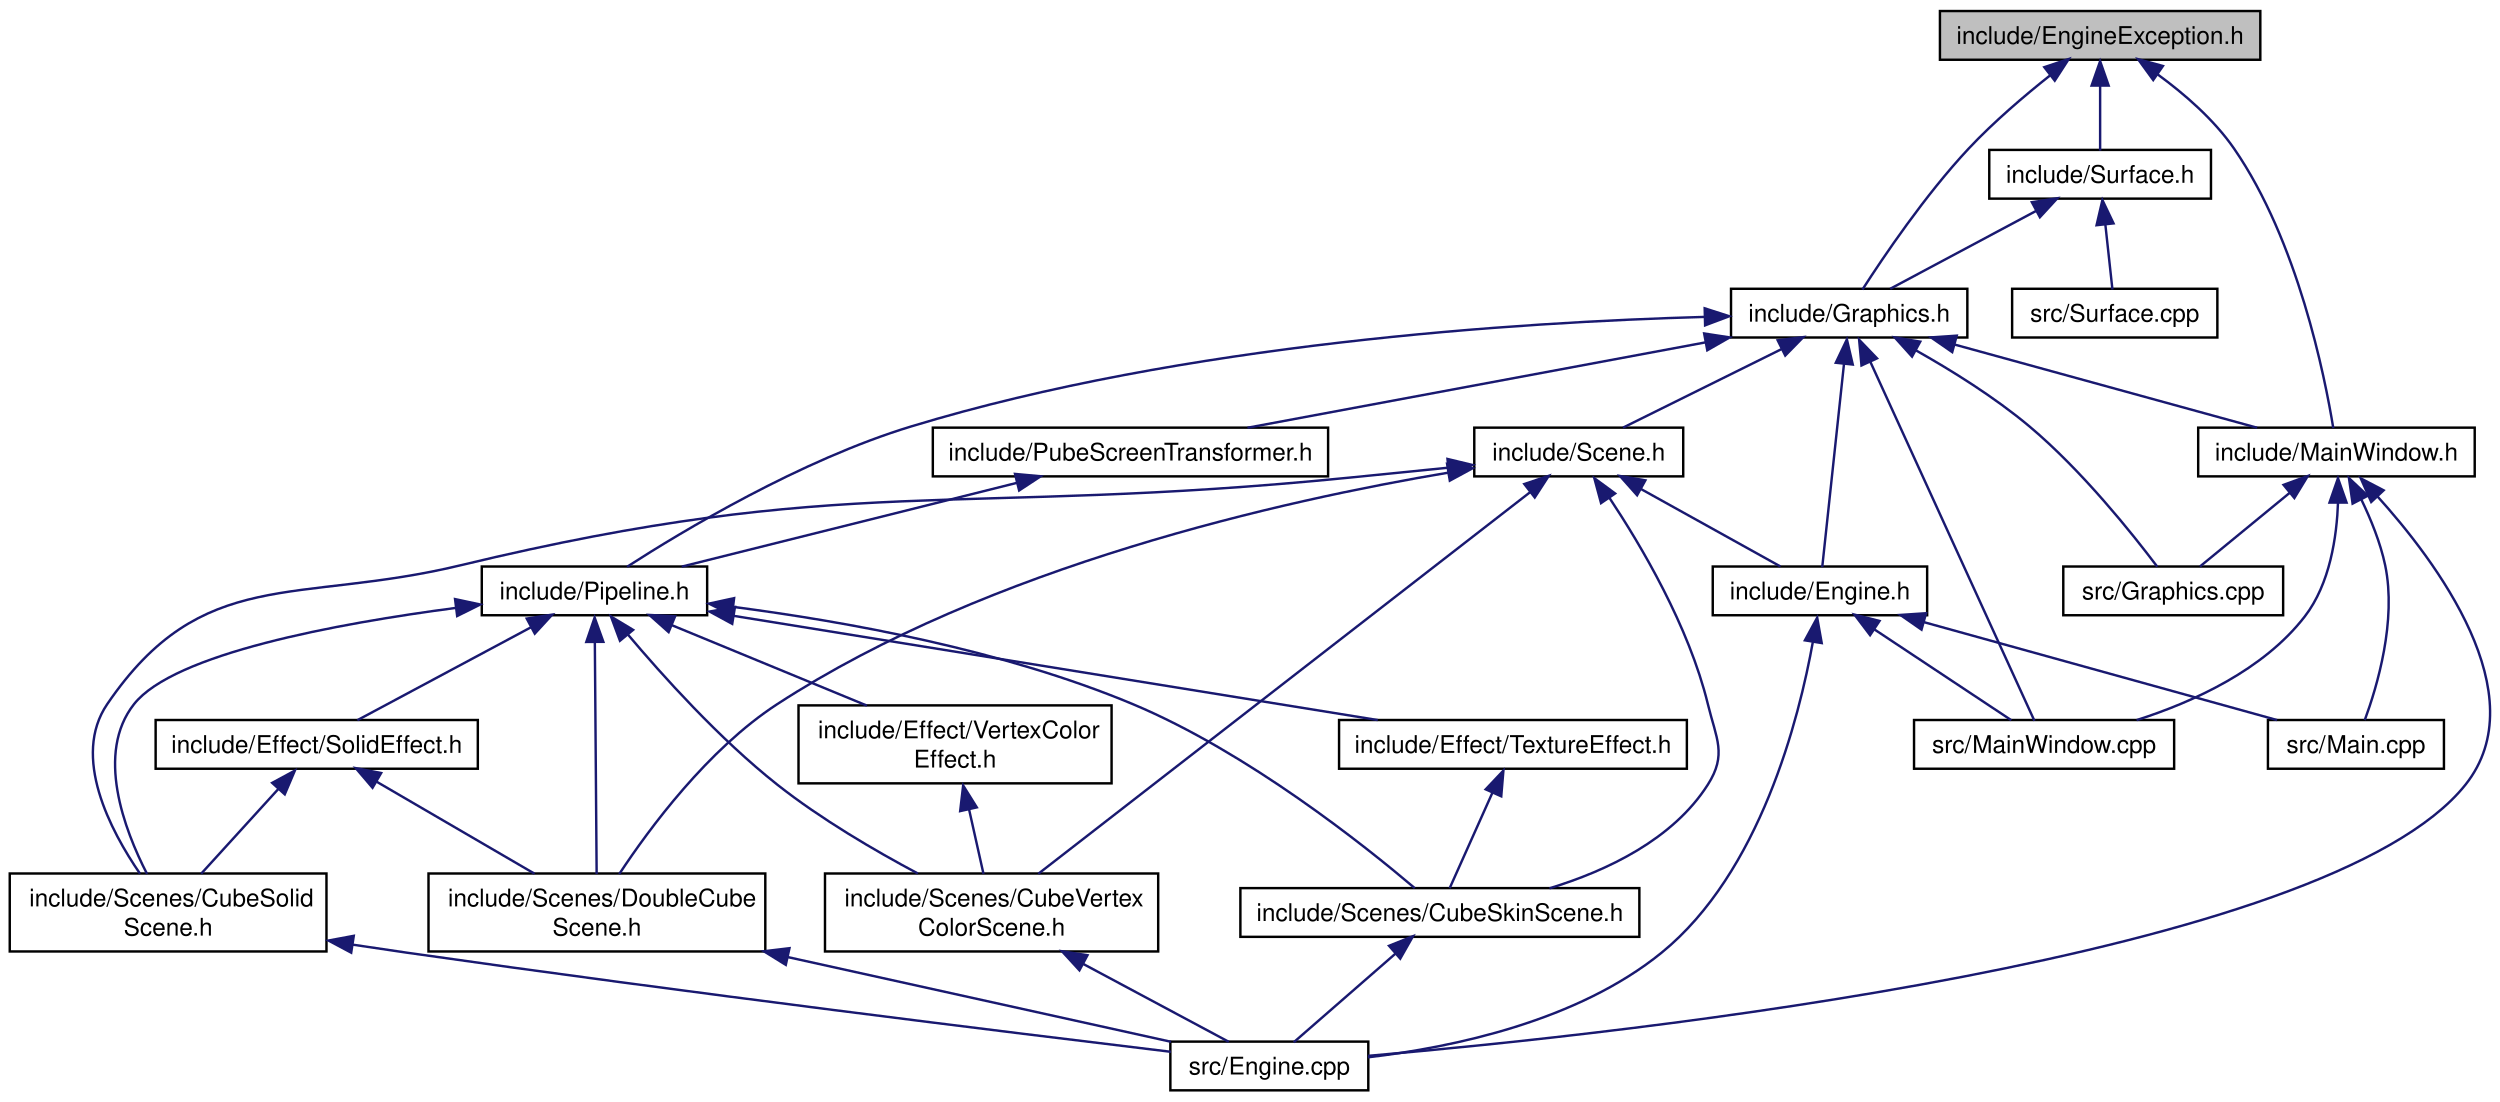
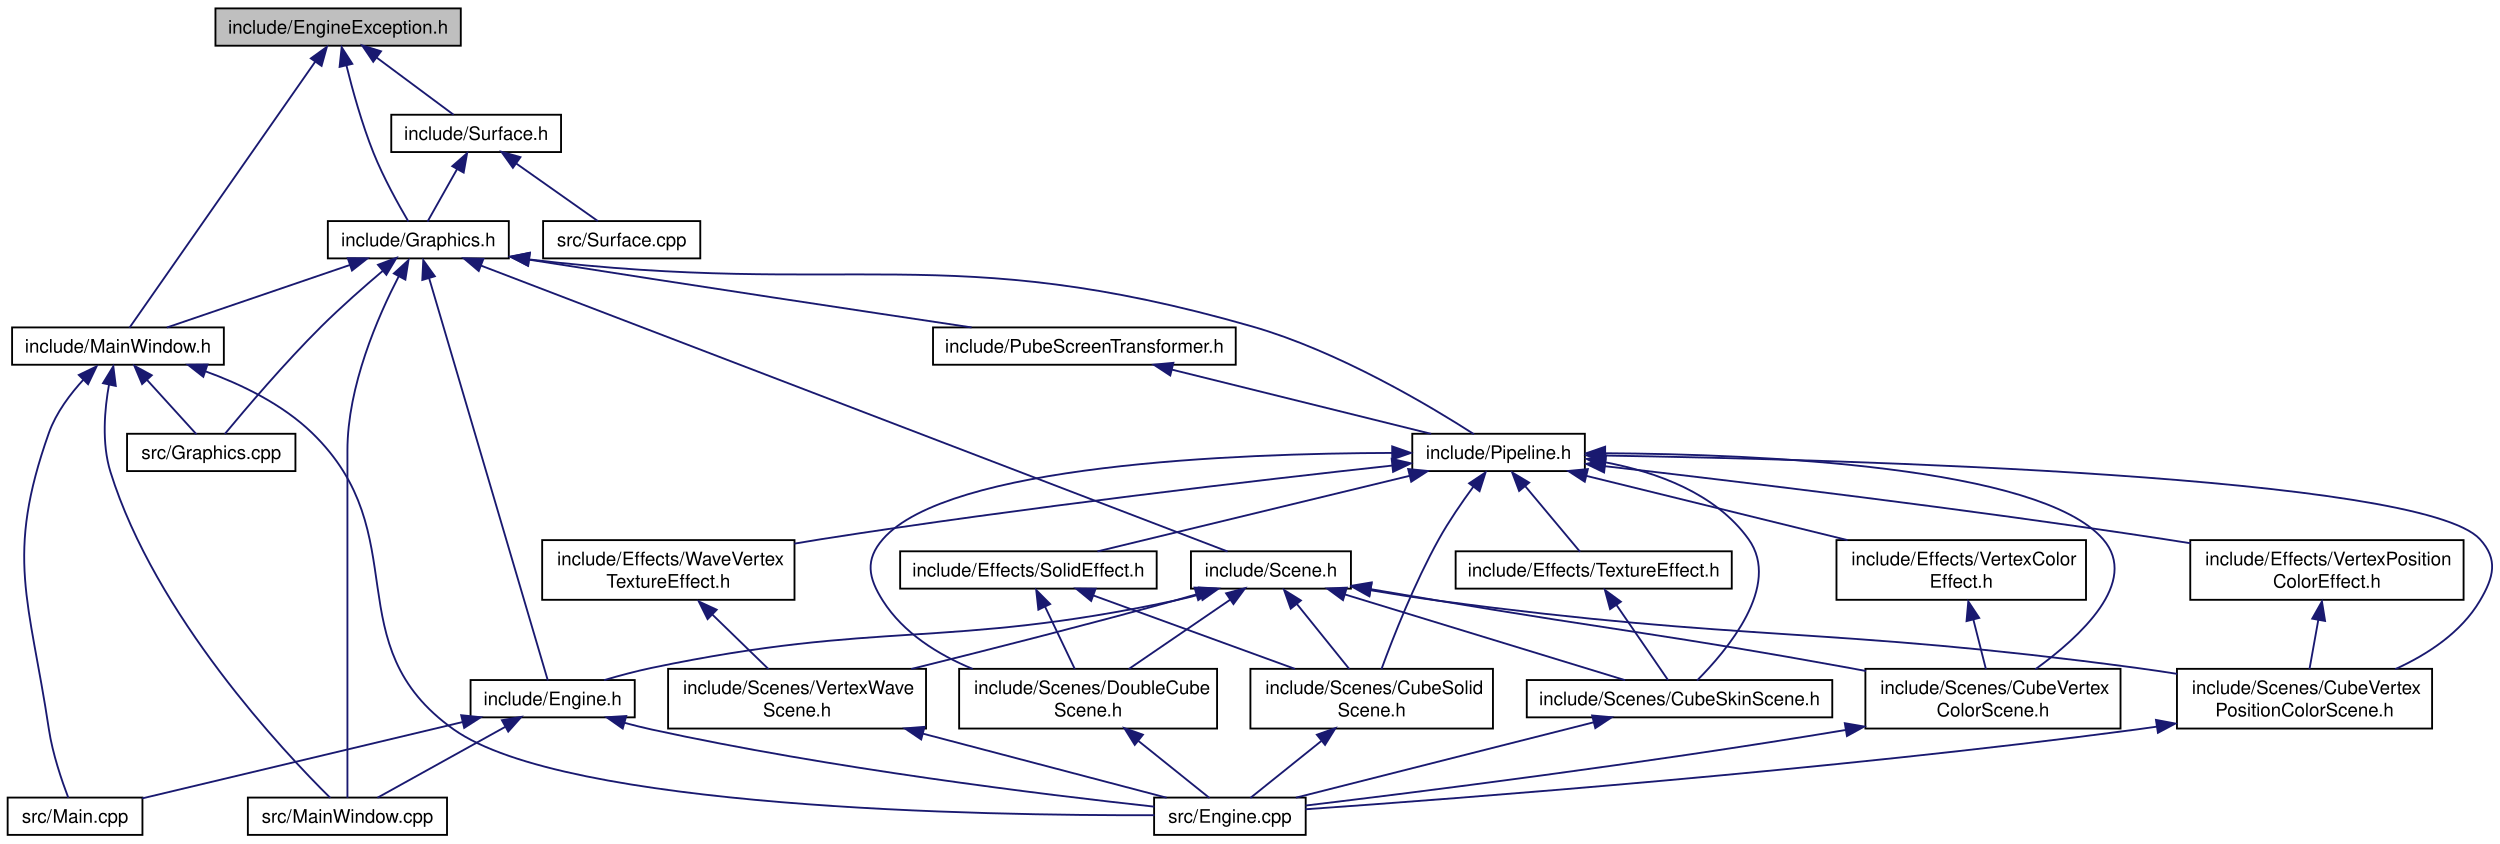
- <svg xmlns="http://www.w3.org/2000/svg" xmlns:xlink="http://www.w3.org/1999/xlink" width="1026pt" height="452pt" viewBox="0.00 0.00 1026.13 452.00">
+ <svg xmlns="http://www.w3.org/2000/svg" xmlns:xlink="http://www.w3.org/1999/xlink" width="1340pt" height="452pt" viewBox="0.00 0.00 1339.80 452.00">
  <g id="graph0" class="graph" transform="scale(1 1) rotate(0) translate(4 448)">
    <g id="node1" class="node">
      <g id="a_node1">
        <a xlink:title=" ">
-           <polygon fill="#bfbfbf" stroke="black" points="792.25,-423.5 792.25,-443.5 923.75,-443.5 923.75,-423.5 792.25,-423.5" />
-           <text text-anchor="middle" x="858" y="-430" font-family="Helvetica,sans-Serif" font-size="10.00">include/EngineException.h</text>
+           <polygon fill="#bfbfbf" stroke="black" points="111.38,-423.5 111.38,-443.5 242.88,-443.5 242.88,-423.5 111.38,-423.5" />
+           <text text-anchor="middle" x="177.12" y="-430" font-family="Helvetica,sans-Serif" font-size="10.00">include/EngineException.h</text>
        </a>
      </g>
    </g>
    <g id="node2" class="node">
      <g id="a_node2">
        <a xlink:href="_graphics_8h.html" target="_top" xlink:title=" ">
-           <polygon fill="none" stroke="black" points="706.5,-309.5 706.5,-329.5 803.5,-329.5 803.5,-309.5 706.5,-309.5" />
-           <text text-anchor="middle" x="755" y="-316" font-family="Helvetica,sans-Serif" font-size="10.00">include/Graphics.h</text>
+           <polygon fill="none" stroke="black" points="171.62,-309.5 171.62,-329.5 268.62,-329.5 268.62,-309.5 171.62,-309.5" />
+           <text text-anchor="middle" x="220.12" y="-316" font-family="Helvetica,sans-Serif" font-size="10.00">include/Graphics.h</text>
        </a>
      </g>
    </g>
    <g id="edge1" class="edge">
-       <path fill="none" stroke="midnightblue" d="M837.56,-417.16C827.01,-408.8 814.24,-397.93 804,-387 786.16,-367.95 768.92,-342.38 760.44,-329.18" />
-       <polygon fill="midnightblue" stroke="midnightblue" points="835.09,-420.46 845.14,-423.82 839.38,-414.92 835.09,-420.46" />
+       <path fill="none" stroke="midnightblue" d="M181.49,-413.29C184.82,-399.82 189.9,-381.51 196.12,-366 201.45,-352.74 209.49,-338.28 214.78,-329.3" />
+       <polygon fill="midnightblue" stroke="midnightblue" points="177.92,-412.16 179.03,-422.7 184.74,-413.78 177.92,-412.16" />
    </g>
    <g id="node7" class="node">
      <g id="a_node7">
        <a xlink:href="_main_window_8h.html" target="_top" xlink:title=" ">
-           <polygon fill="none" stroke="black" points="898.25,-252.5 898.25,-272.5 1011.75,-272.5 1011.75,-252.5 898.25,-252.5" />
-           <text text-anchor="middle" x="955" y="-259" font-family="Helvetica,sans-Serif" font-size="10.00">include/MainWindow.h</text>
-         </a>
-       </g>
-     </g>
-     <g id="edge37" class="edge">
-       <path fill="none" stroke="midnightblue" d="M881.6,-417.5C892.46,-409.57 904.73,-398.99 913,-387 939.1,-349.15 950.22,-293.67 953.7,-272.32" />
-       <polygon fill="midnightblue" stroke="midnightblue" points="879.79,-415.18 873.56,-423.75 883.78,-420.94 879.79,-415.18" />
-     </g>
-     <g id="node19" class="node">
-       <g id="a_node19">
+           <polygon fill="none" stroke="black" points="2.38,-252.5 2.38,-272.5 115.88,-272.5 115.88,-252.5 2.38,-252.5" />
+           <text text-anchor="middle" x="59.12" y="-259" font-family="Helvetica,sans-Serif" font-size="10.00">include/MainWindow.h</text>
+         </a>
+       </g>
+     </g>
+     <g id="edge46" class="edge">
+       <path fill="none" stroke="midnightblue" d="M164.96,-415.08C140.03,-379.37 83.9,-298.99 65.27,-272.3" />
+       <polygon fill="midnightblue" stroke="midnightblue" points="162.52,-416.69 171.11,-422.89 168.26,-412.68 162.52,-416.69" />
+     </g>
+     <g id="node23" class="node">
+       <g id="a_node23">
        <a xlink:href="_surface_8h.html" target="_top" xlink:title=" ">
-           <polygon fill="none" stroke="black" points="812.5,-366.5 812.5,-386.5 903.5,-386.5 903.5,-366.5 812.5,-366.5" />
-           <text text-anchor="middle" x="858" y="-373" font-family="Helvetica,sans-Serif" font-size="10.00">include/Surface.h</text>
-         </a>
-       </g>
-     </g>
-     <g id="edge38" class="edge">
-       <path fill="none" stroke="midnightblue" d="M858,-413C858,-403.85 858,-393.39 858,-386.21" />
-       <polygon fill="midnightblue" stroke="midnightblue" points="854.5,-412.91 858,-422.91 861.5,-412.91 854.5,-412.91" />
+           <polygon fill="none" stroke="black" points="205.62,-366.5 205.62,-386.5 296.62,-386.5 296.62,-366.5 205.62,-366.5" />
+           <text text-anchor="middle" x="251.12" y="-373" font-family="Helvetica,sans-Serif" font-size="10.00">include/Surface.h</text>
+         </a>
+       </g>
+     </g>
+     <g id="edge47" class="edge">
+       <path fill="none" stroke="midnightblue" d="M197.54,-417.32C210.86,-407.43 227.79,-394.84 239.02,-386.5" />
+       <polygon fill="midnightblue" stroke="midnightblue" points="195.95,-414.89 190.01,-423.66 200.13,-420.51 195.95,-414.89" />
    </g>
    <g id="node3" class="node">
      <g id="a_node3">
        <a xlink:href="_engine_8h.html" target="_top" xlink:title=" ">
-           <polygon fill="none" stroke="black" points="699,-195.5 699,-215.5 787,-215.5 787,-195.5 699,-195.5" />
-           <text text-anchor="middle" x="743" y="-202" font-family="Helvetica,sans-Serif" font-size="10.00">include/Engine.h</text>
+           <polygon fill="none" stroke="black" points="248.12,-63.5 248.12,-83.5 336.12,-83.5 336.12,-63.5 248.12,-63.5" />
+           <text text-anchor="middle" x="292.12" y="-70" font-family="Helvetica,sans-Serif" font-size="10.00">include/Engine.h</text>
        </a>
      </g>
    </g>
    <g id="edge2" class="edge">
-       <path fill="none" stroke="midnightblue" d="M752.89,-298.84C750.26,-274.22 745.85,-233.12 743.94,-215.25" />
-       <polygon fill="midnightblue" stroke="midnightblue" points="749.51,-299.14 754.06,-308.71 756.47,-298.4 749.51,-299.14" />
+       <path fill="none" stroke="midnightblue" d="M225.81,-299.24C240.47,-249.55 279.15,-118.48 289.53,-83.3" />
+       <polygon fill="midnightblue" stroke="midnightblue" points="222.25,-297.94 222.77,-308.53 228.96,-299.93 222.25,-297.94" />
    </g>
    <g id="node6" class="node">
      <g id="a_node6">
        <a xlink:href="_main_window_8cpp.html" target="_top" xlink:title=" ">
-           <polygon fill="none" stroke="black" points="781.62,-132.5 781.62,-152.5 888.38,-152.5 888.38,-132.5 781.62,-132.5" />
-           <text text-anchor="middle" x="835" y="-139" font-family="Helvetica,sans-Serif" font-size="10.00">src/MainWindow.cpp</text>
-         </a>
-       </g>
-     </g>
-     <g id="edge36" class="edge">
-       <path fill="none" stroke="midnightblue" d="M763.49,-299.94C780.6,-262.51 818.65,-179.27 831.03,-152.19" />
-       <polygon fill="midnightblue" stroke="midnightblue" points="760.05,-298.03 759.08,-308.58 766.42,-300.94 760.05,-298.03" />
+           <polygon fill="none" stroke="black" points="128.75,-0.5 128.75,-20.5 235.5,-20.5 235.5,-0.5 128.75,-0.5" />
+           <text text-anchor="middle" x="182.12" y="-7" font-family="Helvetica,sans-Serif" font-size="10.00">src/MainWindow.cpp</text>
+         </a>
+       </g>
+     </g>
+     <g id="edge45" class="edge">
+       <path fill="none" stroke="midnightblue" d="M209.68,-300C198.43,-278.3 182.12,-240.93 182.12,-206.5 182.12,-206.5 182.12,-206.5 182.12,-141.5 182.12,-95.91 182.12,-41.33 182.12,-20.33" />
+       <polygon fill="midnightblue" stroke="midnightblue" points="207.01,-301.42 214.84,-308.56 213.17,-298.1 207.01,-301.42" />
    </g>
    <g id="edge6" class="edge">
-       <path fill="none" stroke="midnightblue" d="M798.13,-306.64C835.45,-296.38 888.59,-281.76 922.44,-272.46" />
-       <polygon fill="midnightblue" stroke="midnightblue" points="797.29,-303.51 788.58,-309.54 799.15,-310.26 797.29,-303.51" />
+       <path fill="none" stroke="midnightblue" d="M183.84,-306.11C153.9,-295.88 112.12,-281.6 85.34,-272.46" />
+       <polygon fill="midnightblue" stroke="midnightblue" points="182.3,-309.62 192.9,-309.54 184.57,-303 182.3,-309.62" />
    </g>
    <g id="node8" class="node">
      <g id="a_node8">
        <a xlink:href="_graphics_8cpp.html" target="_top" xlink:title=" ">
-           <polygon fill="none" stroke="black" points="842.88,-195.5 842.88,-215.5 933.12,-215.5 933.12,-195.5 842.88,-195.5" />
-           <text text-anchor="middle" x="888" y="-202" font-family="Helvetica,sans-Serif" font-size="10.00">src/Graphics.cpp</text>
-         </a>
-       </g>
-     </g>
-     <g id="edge35" class="edge">
-       <path fill="none" stroke="midnightblue" d="M782.2,-304.33C796.78,-296.13 814.64,-285.05 829,-273 850.52,-254.94 871.26,-228.95 881.45,-215.43" />
-       <polygon fill="midnightblue" stroke="midnightblue" points="780.8,-301.66 773.71,-309.53 784.17,-307.8 780.8,-301.66" />
+           <polygon fill="none" stroke="black" points="64,-195.5 64,-215.5 154.25,-215.5 154.25,-195.5 64,-195.5" />
+           <text text-anchor="middle" x="109.12" y="-202" font-family="Helvetica,sans-Serif" font-size="10.00">src/Graphics.cpp</text>
+         </a>
+       </g>
+     </g>
+     <g id="edge44" class="edge">
+       <path fill="none" stroke="midnightblue" d="M201.26,-302.99C191.16,-294.44 178.66,-283.46 168.12,-273 148.41,-253.42 127.25,-228.5 116.43,-215.43" />
+       <polygon fill="midnightblue" stroke="midnightblue" points="198.5,-306.08 208.42,-309.81 202.99,-300.71 198.5,-306.08" />
    </g>
    <g id="node9" class="node">
      <g id="a_node9">
        <a xlink:href="_pipeline_8h.html" target="_top" xlink:title=" ">
-           <polygon fill="none" stroke="black" points="193.75,-195.5 193.75,-215.5 286.25,-215.5 286.25,-195.5 193.75,-195.5" />
-           <text text-anchor="middle" x="240" y="-202" font-family="Helvetica,sans-Serif" font-size="10.00">include/Pipeline.h</text>
+           <polygon fill="none" stroke="black" points="752.88,-195.5 752.88,-215.5 845.38,-215.5 845.38,-195.5 752.88,-195.5" />
+           <text text-anchor="middle" x="799.12" y="-202" font-family="Helvetica,sans-Serif" font-size="10.00">include/Pipeline.h</text>
        </a>
      </g>
    </g>
    <g id="edge11" class="edge">
-       <path fill="none" stroke="midnightblue" d="M695.9,-317.96C619.18,-315.82 481.86,-307.02 370,-273 324.64,-259.21 276.18,-230.08 253.36,-215.38" />
-       <polygon fill="midnightblue" stroke="midnightblue" points="695.69,-321.48 705.77,-318.23 695.86,-314.49 695.69,-321.48" />
-     </g>
-     <g id="node17" class="node">
-       <g id="a_node17">
+       <path fill="none" stroke="midnightblue" d="M279.27,-308.98C452.39,-288.28 503.58,-319.94 667.12,-273 713.5,-259.69 762.95,-230.07 785.95,-215.27" />
+       <polygon fill="midnightblue" stroke="midnightblue" points="279,-305.61 269.51,-310.31 279.86,-312.56 279,-305.61" />
+     </g>
+     <g id="node21" class="node">
+       <g id="a_node21">
        <a xlink:href="_pube_screen_transformer_8h.html" target="_top" xlink:title=" ">
-           <polygon fill="none" stroke="black" points="378.88,-252.5 378.88,-272.5 541.12,-272.5 541.12,-252.5 378.88,-252.5" />
-           <text text-anchor="middle" x="460" y="-259" font-family="Helvetica,sans-Serif" font-size="10.00">include/PubeScreenTransformer.h</text>
-         </a>
-       </g>
-     </g>
-     <g id="edge27" class="edge">
-       <path fill="none" stroke="midnightblue" d="M696.28,-307.55C641.07,-297.26 559.45,-282.04 508.03,-272.46" />
-       <polygon fill="midnightblue" stroke="midnightblue" points="695.47,-311.15 705.95,-309.54 696.76,-304.27 695.47,-311.15" />
-     </g>
-     <g id="node18" class="node">
-       <g id="a_node18">
+           <polygon fill="none" stroke="black" points="496,-252.5 496,-272.5 658.25,-272.5 658.25,-252.5 496,-252.5" />
+           <text text-anchor="middle" x="577.12" y="-259" font-family="Helvetica,sans-Serif" font-size="10.00">include/PubeScreenTransformer.h</text>
+         </a>
+       </g>
+     </g>
+     <g id="edge34" class="edge">
+       <path fill="none" stroke="midnightblue" d="M279.35,-308.82C368.13,-294.83 458.62,-281.18 516.68,-272.49" />
+       <polygon fill="midnightblue" stroke="midnightblue" points="278.87,-305.51 269.54,-310.53 279.96,-312.43 278.87,-305.51" />
+     </g>
+     <g id="node22" class="node">
+       <g id="a_node22">
        <a xlink:href="_scene_8h.html" target="_top" xlink:title=" ">
-           <polygon fill="none" stroke="black" points="601.12,-252.5 601.12,-272.5 686.88,-272.5 686.88,-252.5 601.12,-252.5" />
-           <text text-anchor="middle" x="644" y="-259" font-family="Helvetica,sans-Serif" font-size="10.00">include/Scene.h</text>
-         </a>
-       </g>
-     </g>
-     <g id="edge29" class="edge">
-       <path fill="none" stroke="midnightblue" d="M727.5,-304.87C707.11,-294.77 679.89,-281.28 662.16,-272.5" />
-       <polygon fill="midnightblue" stroke="midnightblue" points="725.65,-308.36 736.17,-309.66 728.76,-302.09 725.65,-308.36" />
+           <polygon fill="none" stroke="black" points="634.25,-132.5 634.25,-152.5 720,-152.5 720,-132.5 634.25,-132.5" />
+           <text text-anchor="middle" x="677.12" y="-139" font-family="Helvetica,sans-Serif" font-size="10.00">include/Scene.h</text>
+         </a>
+       </g>
+     </g>
+     <g id="edge36" class="edge">
+       <path fill="none" stroke="midnightblue" d="M253.65,-305.66C341.85,-271.89 578.69,-181.19 653.88,-152.4" />
+       <polygon fill="midnightblue" stroke="midnightblue" points="252.5,-302.74 244.42,-309.58 255.01,-309.27 252.5,-302.74" />
    </g>
    <g id="node4" class="node">
      <g id="a_node4">
        <a xlink:href="_engine_8cpp.html" target="_top" xlink:title=" ">
-           <polygon fill="none" stroke="black" points="476.38,-0.5 476.38,-20.5 557.62,-20.5 557.62,-0.5 476.38,-0.5" />
-           <text text-anchor="middle" x="517" y="-7" font-family="Helvetica,sans-Serif" font-size="10.00">src/Engine.cpp</text>
+           <polygon fill="none" stroke="black" points="614.5,-0.5 614.5,-20.5 695.75,-20.5 695.75,-0.5 614.5,-0.5" />
+           <text text-anchor="middle" x="655.12" y="-7" font-family="Helvetica,sans-Serif" font-size="10.00">src/Engine.cpp</text>
        </a>
      </g>
    </g>
    <g id="edge3" class="edge">
-       <path fill="none" stroke="midnightblue" d="M740.16,-184.92C734.43,-152.96 718.43,-89.87 678,-57 643.52,-28.96 592.75,-18.19 557.47,-14.05" />
-       <polygon fill="midnightblue" stroke="midnightblue" points="736.82,-185.2 741.87,-194.52 743.73,-184.08 736.82,-185.2" />
+       <path fill="none" stroke="midnightblue" d="M330.5,-60.6C335.4,-59.28 340.36,-58.04 345.12,-57 440.78,-36.1 555.18,-22.1 614.67,-15.62" />
+       <polygon fill="midnightblue" stroke="midnightblue" points="329.67,-57.48 320.99,-63.56 331.57,-64.22 329.67,-57.48" />
    </g>
    <g id="node5" class="node">
      <g id="a_node5">
        <a xlink:href="_main_8cpp.html" target="_top" xlink:title=" ">
-           <polygon fill="none" stroke="black" points="926.88,-132.5 926.88,-152.5 999.12,-152.5 999.12,-132.5 926.88,-132.5" />
-           <text text-anchor="middle" x="963" y="-139" font-family="Helvetica,sans-Serif" font-size="10.00">src/Main.cpp</text>
+           <polygon fill="none" stroke="black" points="0,-0.5 0,-20.5 72.25,-20.5 72.25,-0.5 0,-0.5" />
+           <text text-anchor="middle" x="36.12" y="-7" font-family="Helvetica,sans-Serif" font-size="10.00">src/Main.cpp</text>
        </a>
      </g>
    </g>
    <g id="edge4" class="edge">
-       <path fill="none" stroke="midnightblue" d="M785.54,-192.7C827.96,-180.94 892.17,-163.14 930.61,-152.48" />
-       <polygon fill="midnightblue" stroke="midnightblue" points="784.69,-189.59 775.99,-195.63 786.56,-196.33 784.69,-189.59" />
+       <path fill="none" stroke="midnightblue" d="M244.09,-61.05C194.11,-49.15 117.02,-30.77 72.07,-20.06" />
+       <polygon fill="midnightblue" stroke="midnightblue" points="243.09,-64.65 253.63,-63.56 244.71,-57.84 243.09,-64.65" />
    </g>
    <g id="edge5" class="edge">
-       <path fill="none" stroke="midnightblue" d="M765.19,-189.79C782.77,-178.13 806.76,-162.23 821.54,-152.42" />
-       <polygon fill="midnightblue" stroke="midnightblue" points="763.58,-187.32 757.18,-195.76 767.45,-193.15 763.58,-187.32" />
+       <path fill="none" stroke="midnightblue" d="M266.75,-58.43C245.64,-46.72 216.22,-30.41 198.21,-20.42" />
+       <polygon fill="midnightblue" stroke="midnightblue" points="264.92,-61.97 275.36,-63.76 268.32,-55.85 264.92,-61.97" />
    </g>
    <g id="edge7" class="edge">
-       <path fill="none" stroke="midnightblue" d="M971.32,-244.85C996.05,-217.59 1037.19,-162.78 1008,-126 951.61,-54.95 664.72,-23.9 557.5,-14.65" />
-       <polygon fill="midnightblue" stroke="midnightblue" points="969.27,-241.99 964.98,-251.68 974.37,-246.78 969.27,-241.99" />
+       <path fill="none" stroke="midnightblue" d="M105.82,-249.05C125.41,-241.95 147.27,-231.33 163.12,-216 219.43,-161.55 175.24,-102.31 239.12,-57 298.83,-14.65 522.28,-10.78 614.71,-11.05" />
+       <polygon fill="midnightblue" stroke="midnightblue" points="104.87,-246.02 96.53,-252.55 107.12,-252.65 104.87,-246.02" />
    </g>
    <g id="edge9" class="edge">
-       <path fill="none" stroke="midnightblue" d="M965.19,-243.05C969.08,-235 973.05,-225.29 975,-216 979.77,-193.28 971.69,-166.22 966.63,-152.48" />
-       <polygon fill="midnightblue" stroke="midnightblue" points="961.63,-241.32 960.13,-251.8 967.84,-244.54 961.63,-241.32" />
+       <path fill="none" stroke="midnightblue" d="M41.01,-244.94C33.65,-236.99 25.98,-226.85 22.12,-216 -1.53,-149.41 11.62,-126.88 22.12,-57 24.09,-43.92 29.07,-29.42 32.52,-20.38" />
+       <polygon fill="midnightblue" stroke="midnightblue" points="38.14,-247.02 47.68,-251.62 43.1,-242.07 38.14,-247.02" />
    </g>
    <g id="edge10" class="edge">
-       <path fill="none" stroke="midnightblue" d="M955.66,-242.08C955.16,-227.7 952.34,-208.38 942,-195 925.05,-173.05 896.38,-159.95 872.97,-152.46" />
-       <polygon fill="midnightblue" stroke="midnightblue" points="952.15,-241.74 955.63,-251.74 959.15,-241.75 952.15,-241.74" />
+       <path fill="none" stroke="midnightblue" d="M54.39,-242.21C51.93,-228.69 50.32,-210.37 55.12,-195 79.15,-118.08 147.97,-45.02 172.94,-20.32" />
+       <polygon fill="midnightblue" stroke="midnightblue" points="51.11,-242.61 56.64,-251.65 57.96,-241.14 51.11,-242.61" />
    </g>
    <g id="edge8" class="edge">
-       <path fill="none" stroke="midnightblue" d="M935.81,-245.75C923.87,-235.94 908.93,-223.68 898.96,-215.5" />
-       <polygon fill="midnightblue" stroke="midnightblue" points="933.29,-249.02 943.24,-252.66 937.73,-243.61 933.29,-249.02" />
+       <path fill="none" stroke="midnightblue" d="M74.1,-245.03C83,-235.24 93.94,-223.2 101.2,-215.21" />
+       <polygon fill="midnightblue" stroke="midnightblue" points="72.07,-242.15 67.94,-251.91 77.25,-246.86 72.07,-242.15" />
    </g>
    <g id="node10" class="node">
      <g id="a_node10">
        <a xlink:href="_solid_effect_8h.html" target="_top" xlink:title=" ">
-           <polygon fill="none" stroke="black" points="59.88,-132.5 59.88,-152.5 192.12,-152.5 192.12,-132.5 59.88,-132.5" />
-           <text text-anchor="middle" x="126" y="-139" font-family="Helvetica,sans-Serif" font-size="10.00">include/Effect/SolidEffect.h</text>
+           <polygon fill="none" stroke="black" points="478.38,-132.5 478.38,-152.5 615.88,-152.5 615.88,-132.5 478.38,-132.5" />
+           <text text-anchor="middle" x="547.12" y="-139" font-family="Helvetica,sans-Serif" font-size="10.00">include/Effects/SolidEffect.h</text>
        </a>
      </g>
    </g>
    <g id="edge12" class="edge">
-       <path fill="none" stroke="midnightblue" d="M214,-190.59C192.1,-178.87 161.42,-162.45 142.67,-152.42" />
-       <polygon fill="midnightblue" stroke="midnightblue" points="212.2,-194.13 222.67,-195.76 215.5,-187.96 212.2,-194.13" />
+       <path fill="none" stroke="midnightblue" d="M751.65,-193.01C703.06,-181.25 628.54,-163.21 584.14,-152.46" />
+       <polygon fill="midnightblue" stroke="midnightblue" points="750.67,-196.61 761.21,-195.56 752.32,-189.81 750.67,-196.61" />
    </g>
    <g id="node11" class="node">
      <g id="a_node11">
        <a xlink:href="_cube_solid_scene_8h.html" target="_top" xlink:title=" ">
-           <polygon fill="none" stroke="black" points="0,-57.5 0,-89.5 130,-89.5 130,-57.5 0,-57.5" />
-           <text text-anchor="start" x="8" y="-76" font-family="Helvetica,sans-Serif" font-size="10.00">include/Scenes/CubeSolid</text>
-           <text text-anchor="middle" x="65" y="-64" font-family="Helvetica,sans-Serif" font-size="10.00">Scene.h</text>
-         </a>
-       </g>
-     </g>
-     <g id="edge24" class="edge">
-       <path fill="none" stroke="midnightblue" d="M183.52,-198.57C133.95,-192.06 67.3,-179.69 51,-159 35.17,-138.91 46.93,-107.67 56.35,-89.33" />
-       <polygon fill="midnightblue" stroke="midnightblue" points="182.77,-202.13 193.13,-199.91 183.64,-195.18 182.77,-202.13" />
+           <polygon fill="none" stroke="black" points="666.12,-57.5 666.12,-89.5 796.12,-89.5 796.12,-57.5 666.12,-57.5" />
+           <text text-anchor="start" x="674.12" y="-76" font-family="Helvetica,sans-Serif" font-size="10.00">include/Scenes/CubeSolid</text>
+           <text text-anchor="middle" x="731.12" y="-64" font-family="Helvetica,sans-Serif" font-size="10.00">Scene.h</text>
+         </a>
+       </g>
+     </g>
+     <g id="edge30" class="edge">
+       <path fill="none" stroke="midnightblue" d="M785.61,-187.13C779.53,-178.87 772.53,-168.7 767.12,-159 754.1,-135.59 742.66,-106.52 736.34,-89.29" />
+       <polygon fill="midnightblue" stroke="midnightblue" points="783.35,-188.94 792.17,-194.8 788.93,-184.71 783.35,-188.94" />
    </g>
    <g id="node12" class="node">
      <g id="a_node12">
        <a xlink:href="_double_cube_scene_8h.html" target="_top" xlink:title=" ">
-           <polygon fill="none" stroke="black" points="171.88,-57.5 171.88,-89.5 310.12,-89.5 310.12,-57.5 171.88,-57.5" />
-           <text text-anchor="start" x="179.88" y="-76" font-family="Helvetica,sans-Serif" font-size="10.00">include/Scenes/DoubleCube</text>
-           <text text-anchor="middle" x="241" y="-64" font-family="Helvetica,sans-Serif" font-size="10.00">Scene.h</text>
-         </a>
-       </g>
-     </g>
-     <g id="edge26" class="edge">
-       <path fill="none" stroke="midnightblue" d="M240.15,-184.73C240.35,-158.49 240.71,-112.74 240.89,-89.29" />
-       <polygon fill="midnightblue" stroke="midnightblue" points="236.65,-184.54 240.07,-194.56 243.65,-184.59 236.65,-184.54" />
+           <polygon fill="none" stroke="black" points="510,-57.5 510,-89.5 648.25,-89.5 648.25,-57.5 510,-57.5" />
+           <text text-anchor="start" x="518" y="-76" font-family="Helvetica,sans-Serif" font-size="10.00">include/Scenes/DoubleCube</text>
+           <text text-anchor="middle" x="579.12" y="-64" font-family="Helvetica,sans-Serif" font-size="10.00">Scene.h</text>
+         </a>
+       </g>
+     </g>
+     <g id="edge33" class="edge">
+       <path fill="none" stroke="midnightblue" d="M742.38,-205.24C657.55,-205 503.89,-198.89 469.12,-159 459.49,-147.94 461.25,-138.38 469.12,-126 480.1,-108.74 498.55,-97.17 517.24,-89.45" />
+       <polygon fill="midnightblue" stroke="midnightblue" points="742.12,-208.74 752.12,-205.24 742.12,-201.74 742.12,-208.74" />
    </g>
    <g id="node13" class="node">
      <g id="a_node13">
        <a xlink:href="_texture_effect_8h.html" target="_top" xlink:title=" ">
-           <polygon fill="none" stroke="black" points="545.62,-132.5 545.62,-152.5 688.38,-152.5 688.38,-132.5 545.62,-132.5" />
-           <text text-anchor="middle" x="617" y="-139" font-family="Helvetica,sans-Serif" font-size="10.00">include/Effect/TextureEffect.h</text>
+           <polygon fill="none" stroke="black" points="776.12,-132.5 776.12,-152.5 924.12,-152.5 924.12,-132.5 776.12,-132.5" />
+           <text text-anchor="middle" x="850.12" y="-139" font-family="Helvetica,sans-Serif" font-size="10.00">include/Effects/TextureEffect.h</text>
        </a>
      </g>
    </g>
    <g id="edge17" class="edge">
-       <path fill="none" stroke="midnightblue" d="M296.84,-195.3C368.41,-183.72 490.58,-163.96 561.51,-152.48" />
-       <polygon fill="midnightblue" stroke="midnightblue" points="296.54,-191.97 287.23,-197.02 297.66,-198.88 296.54,-191.97" />
+       <path fill="none" stroke="midnightblue" d="M813.41,-187.42C822.98,-175.97 835.19,-161.37 842.83,-152.22" />
+       <polygon fill="midnightblue" stroke="midnightblue" points="810.16,-184.84 806.43,-194.76 815.53,-189.33 810.16,-184.84" />
    </g>
    <g id="node14" class="node">
      <g id="a_node14">
        <a xlink:href="_cube_skin_scene_8h.html" target="_top" xlink:title=" ">
-           <polygon fill="none" stroke="black" points="505.12,-63.5 505.12,-83.5 668.88,-83.5 668.88,-63.5 505.12,-63.5" />
-           <text text-anchor="middle" x="587" y="-70" font-family="Helvetica,sans-Serif" font-size="10.00">include/Scenes/CubeSkinScene.h</text>
-         </a>
-       </g>
-     </g>
-     <g id="edge23" class="edge">
-       <path fill="none" stroke="midnightblue" d="M296.87,-198.93C342.6,-193.01 407.77,-181.31 461,-159 508.13,-139.25 556.19,-100.91 576.7,-83.49" />
-       <polygon fill="midnightblue" stroke="midnightblue" points="296.46,-195.57 286.97,-200.27 297.32,-202.52 296.46,-195.57" />
+           <polygon fill="none" stroke="black" points="814.25,-63.5 814.25,-83.5 978,-83.5 978,-63.5 814.25,-63.5" />
+           <text text-anchor="middle" x="896.12" y="-70" font-family="Helvetica,sans-Serif" font-size="10.00">include/Scenes/CubeSkinScene.h</text>
+         </a>
+       </g>
+     </g>
+     <g id="edge29" class="edge">
+       <path fill="none" stroke="midnightblue" d="M855.93,-200.28C884,-194.99 915.55,-183.53 933.12,-159 950.94,-134.14 921.58,-99.34 905.52,-83.27" />
+       <polygon fill="midnightblue" stroke="midnightblue" points="855.67,-196.94 846.37,-202.02 856.81,-203.85 855.67,-196.94" />
    </g>
    <g id="node15" class="node">
      <g id="a_node15">
        <a xlink:href="_vertex_color_effect_8h.html" target="_top" xlink:title=" ">
-           <polygon fill="none" stroke="black" points="323.75,-126.5 323.75,-158.5 452.25,-158.5 452.25,-126.5 323.75,-126.5" />
-           <text text-anchor="start" x="331.75" y="-145" font-family="Helvetica,sans-Serif" font-size="10.00">include/Effect/VertexColor</text>
-           <text text-anchor="middle" x="388" y="-133" font-family="Helvetica,sans-Serif" font-size="10.00">Effect.h</text>
+           <polygon fill="none" stroke="black" points="980.25,-126.5 980.25,-158.5 1114,-158.5 1114,-126.5 980.25,-126.5" />
+           <text text-anchor="start" x="988.25" y="-145" font-family="Helvetica,sans-Serif" font-size="10.00">include/Effects/VertexColor</text>
+           <text text-anchor="middle" x="1047.12" y="-133" font-family="Helvetica,sans-Serif" font-size="10.00">Effect.h</text>
        </a>
      </g>
    </g>
    <g id="edge20" class="edge">
-       <path fill="none" stroke="midnightblue" d="M271.67,-191.45C295.19,-181.75 327.31,-168.51 351.84,-158.4" />
-       <polygon fill="midnightblue" stroke="midnightblue" points="270.43,-188.58 262.52,-195.63 273.1,-195.06 270.43,-188.58" />
+       <path fill="none" stroke="midnightblue" d="M845.91,-192.99C885.63,-183.22 942.9,-169.14 986.19,-158.49" />
+       <polygon fill="midnightblue" stroke="midnightblue" points="845.33,-189.78 836.45,-195.56 847,-196.57 845.33,-189.78" />
    </g>
    <g id="node16" class="node">
      <g id="a_node16">
        <a xlink:href="_cube_vertex_color_scene_8h.html" target="_top" xlink:title=" ">
-           <polygon fill="none" stroke="black" points="334.62,-57.5 334.62,-89.5 471.38,-89.5 471.38,-57.5 334.62,-57.5" />
-           <text text-anchor="start" x="342.62" y="-76" font-family="Helvetica,sans-Serif" font-size="10.00">include/Scenes/CubeVertex</text>
-           <text text-anchor="middle" x="403" y="-64" font-family="Helvetica,sans-Serif" font-size="10.00">ColorScene.h</text>
-         </a>
-       </g>
+           <polygon fill="none" stroke="black" points="995.75,-57.5 995.75,-89.5 1132.5,-89.5 1132.5,-57.5 995.75,-57.5" />
+           <text text-anchor="start" x="1003.75" y="-76" font-family="Helvetica,sans-Serif" font-size="10.00">include/Scenes/CubeVertex</text>
+           <text text-anchor="middle" x="1064.12" y="-64" font-family="Helvetica,sans-Serif" font-size="10.00">ColorScene.h</text>
+         </a>
+       </g>
+     </g>
+     <g id="edge31" class="edge">
+       <path fill="none" stroke="midnightblue" d="M856.09,-205.07C939.64,-204.55 1089.2,-198.03 1123.12,-159 1142.96,-136.18 1110.9,-106.66 1086.81,-89.24" />
+       <polygon fill="midnightblue" stroke="midnightblue" points="856.24,-201.57 846.25,-205.11 856.26,-208.57 856.24,-201.57" />
+     </g>
+     <g id="node17" class="node">
+       <g id="a_node17">
+         <a xlink:href="_vertex_position_color_effect_8h.html" target="_top" xlink:title=" ">
+           <polygon fill="none" stroke="black" points="1169.88,-126.5 1169.88,-158.5 1316.38,-158.5 1316.38,-126.5 1169.88,-126.5" />
+           <text text-anchor="start" x="1177.88" y="-145" font-family="Helvetica,sans-Serif" font-size="10.00">include/Effects/VertexPosition</text>
+           <text text-anchor="middle" x="1243.12" y="-133" font-family="Helvetica,sans-Serif" font-size="10.00">ColorEffect.h</text>
+         </a>
+       </g>
+     </g>
+     <g id="edge23" class="edge">
+       <path fill="none" stroke="midnightblue" d="M856.01,-198.13C926.56,-190.03 1050.45,-175.14 1156.12,-159 1160.67,-158.31 1165.35,-157.56 1170.07,-156.79" />
+       <polygon fill="midnightblue" stroke="midnightblue" points="855.69,-194.76 846.16,-199.37 856.49,-201.71 855.69,-194.76" />
+     </g>
+     <g id="node18" class="node">
+       <g id="a_node18">
+         <a xlink:href="_cube_vertex_position_color_scene_8h.html" target="_top" xlink:title=" ">
+           <polygon fill="none" stroke="black" points="1162.75,-57.5 1162.75,-89.5 1299.5,-89.5 1299.5,-57.5 1162.75,-57.5" />
+           <text text-anchor="start" x="1170.75" y="-76" font-family="Helvetica,sans-Serif" font-size="10.00">include/Scenes/CubeVertex</text>
+           <text text-anchor="middle" x="1231.12" y="-64" font-family="Helvetica,sans-Serif" font-size="10.00">PositionColorScene.h</text>
+         </a>
+       </g>
+     </g>
+     <g id="edge32" class="edge">
+       <path fill="none" stroke="midnightblue" d="M856.01,-203.82C985.58,-201.69 1293.89,-193.05 1325.12,-159 1335.04,-148.19 1332.6,-138.62 1325.12,-126 1315.07,-109.03 1297.23,-97.28 1279.77,-89.34" />
+       <polygon fill="midnightblue" stroke="midnightblue" points="856.09,-200.34 846.15,-203.99 856.2,-207.34 856.09,-200.34" />
+     </g>
+     <g id="node19" class="node">
+       <g id="a_node19">
+         <a xlink:href="_wave_vertex_texture_effect_8h.html" target="_top" xlink:title=" ">
+           <polygon fill="none" stroke="black" points="286.5,-126.5 286.5,-158.5 421.75,-158.5 421.75,-126.5 286.5,-126.5" />
+           <text text-anchor="start" x="294.5" y="-145" font-family="Helvetica,sans-Serif" font-size="10.00">include/Effects/WaveVertex</text>
+           <text text-anchor="middle" x="354.12" y="-133" font-family="Helvetica,sans-Serif" font-size="10.00">TextureEffect.h</text>
+         </a>
+       </g>
+     </g>
+     <g id="edge26" class="edge">
+       <path fill="none" stroke="midnightblue" d="M742.59,-198.51C671.05,-190.69 544.15,-175.96 436.12,-159 431.4,-158.26 426.53,-157.45 421.64,-156.61" />
+       <polygon fill="midnightblue" stroke="midnightblue" points="741.83,-202.06 752.15,-199.66 742.59,-195.1 741.83,-202.06" />
+     </g>
+     <g id="edge13" class="edge">
+       <path fill="none" stroke="midnightblue" d="M581.8,-128.88C612.53,-117.68 657.47,-101.32 690.01,-89.47" />
+       <polygon fill="midnightblue" stroke="midnightblue" points="580.76,-125.89 572.56,-132.6 583.15,-132.47 580.76,-125.89" />
+     </g>
+     <g id="edge15" class="edge">
+       <path fill="none" stroke="midnightblue" d="M556.02,-122.87C561.07,-112.31 567.29,-99.28 572,-89.41" />
+       <polygon fill="midnightblue" stroke="midnightblue" points="552.46,-121.21 551.31,-131.74 558.78,-124.23 552.46,-121.21" />
+     </g>
+     <g id="edge14" class="edge">
+       <path fill="none" stroke="midnightblue" d="M704.43,-51.07C691.24,-40.49 676.06,-28.31 666.07,-20.28" />
+       <polygon fill="midnightblue" stroke="midnightblue" points="701.74,-54.2 711.73,-57.73 706.12,-48.74 701.74,-54.2" />
+     </g>
+     <g id="edge16" class="edge">
+       <path fill="none" stroke="midnightblue" d="M605.82,-51.07C619.01,-40.49 634.19,-28.31 644.18,-20.28" />
+       <polygon fill="midnightblue" stroke="midnightblue" points="604.13,-48.74 598.52,-57.73 608.51,-54.2 604.13,-48.74" />
+     </g>
+     <g id="edge18" class="edge">
+       <path fill="none" stroke="midnightblue" d="M862.28,-123.8C871.19,-110.82 882.91,-93.75 889.96,-83.48" />
+       <polygon fill="midnightblue" stroke="midnightblue" points="858.91,-121.52 856.14,-131.74 864.68,-125.48 858.91,-121.52" />
+     </g>
+     <g id="edge19" class="edge">
+       <path fill="none" stroke="midnightblue" d="M850.43,-60.93C803.95,-49.17 732.9,-31.18 690.52,-20.46" />
+       <polygon fill="midnightblue" stroke="midnightblue" points="849.27,-64.5 859.82,-63.56 850.99,-57.72 849.27,-64.5" />
+     </g>
+     <g id="edge21" class="edge">
+       <path fill="none" stroke="midnightblue" d="M1053.55,-116.19C1055.85,-107.13 1058.36,-97.21 1060.36,-89.33" />
+       <polygon fill="midnightblue" stroke="midnightblue" points="1049.96,-115.08 1050.9,-125.63 1056.75,-116.8 1049.96,-115.08" />
+     </g>
+     <g id="edge22" class="edge">
+       <path fill="none" stroke="midnightblue" d="M985.46,-56.78C874.74,-38.34 756.33,-23.48 695.62,-16.22" />
+       <polygon fill="midnightblue" stroke="midnightblue" points="984.71,-60.37 995.15,-58.58 985.87,-53.47 984.71,-60.37" />
+     </g>
+     <g id="edge24" class="edge">
+       <path fill="none" stroke="midnightblue" d="M1238.54,-115.89C1236.93,-106.91 1235.18,-97.13 1233.78,-89.33" />
+       <polygon fill="midnightblue" stroke="midnightblue" points="1235.25,-116.4 1240.46,-125.63 1242.14,-115.17 1235.25,-116.4" />
    </g>
    <g id="edge25" class="edge">
-       <path fill="none" stroke="midnightblue" d="M253.67,-187.65C267.87,-170.79 291.29,-144.74 315,-126 332.92,-111.84 355.12,-98.87 372.74,-89.49" />
-       <polygon fill="midnightblue" stroke="midnightblue" points="250.46,-185.03 246.78,-194.97 255.86,-189.49 250.46,-185.03" />
-     </g>
-     <g id="edge13" class="edge">
-       <path fill="none" stroke="midnightblue" d="M110.83,-124.84C100.94,-113.97 88.13,-99.91 78.57,-89.41" />
-       <polygon fill="midnightblue" stroke="midnightblue" points="107.71,-126.7 117.03,-131.74 112.88,-121.99 107.71,-126.7" />
-     </g>
-     <g id="edge15" class="edge">
-       <path fill="none" stroke="midnightblue" d="M150.54,-127.2C169.63,-116.08 196.05,-100.69 215.41,-89.41" />
-       <polygon fill="midnightblue" stroke="midnightblue" points="148.91,-124.68 142.03,-132.74 152.44,-130.73 148.91,-124.68" />
-     </g>
-     <g id="edge14" class="edge">
-       <path fill="none" stroke="midnightblue" d="M140.5,-60.33C148.1,-59.18 155.7,-58.05 163,-57 276.47,-40.74 410.81,-24.22 476.6,-16.31" />
-       <polygon fill="midnightblue" stroke="midnightblue" points="140.15,-57 130.8,-61.98 141.21,-63.92 140.15,-57" />
-     </g>
-     <g id="edge16" class="edge">
-       <path fill="none" stroke="midnightblue" d="M319.24,-55.21C370.54,-43.87 435.49,-29.51 476.66,-20.42" />
-       <polygon fill="midnightblue" stroke="midnightblue" points="318.53,-52 309.52,-57.58 320.04,-58.84 318.53,-52" />
-     </g>
-     <g id="edge18" class="edge">
-       <path fill="none" stroke="midnightblue" d="M608.73,-123.03C602.97,-110.16 595.53,-93.55 591.02,-83.48" />
-       <polygon fill="midnightblue" stroke="midnightblue" points="605.8,-124.04 613.08,-131.74 612.19,-121.18 605.8,-124.04" />
-     </g>
-     <g id="edge19" class="edge">
-       <path fill="none" stroke="midnightblue" d="M568.94,-56.76C555.6,-45.13 537.92,-29.73 527.01,-20.22" />
-       <polygon fill="midnightblue" stroke="midnightblue" points="566.13,-59.83 575.97,-63.76 570.73,-54.55 566.13,-59.83" />
-     </g>
-     <g id="edge21" class="edge">
-       <path fill="none" stroke="midnightblue" d="M393.67,-116.19C395.69,-107.13 397.91,-97.21 399.68,-89.33" />
-       <polygon fill="midnightblue" stroke="midnightblue" points="390.1,-115.11 391.33,-125.63 396.93,-116.64 390.1,-115.11" />
-     </g>
-     <g id="edge22" class="edge">
-       <path fill="none" stroke="midnightblue" d="M440.47,-52.45C460.71,-41.62 484.69,-28.79 500.34,-20.42" />
-       <polygon fill="midnightblue" stroke="midnightblue" points="439.05,-49.77 431.89,-57.58 442.36,-55.95 439.05,-49.77" />
-     </g>
-     <g id="edge28" class="edge">
-       <path fill="none" stroke="midnightblue" d="M413.61,-249.9C372.51,-239.63 313.37,-224.84 275.82,-215.46" />
-       <polygon fill="midnightblue" stroke="midnightblue" points="412.61,-253.51 423.16,-252.54 414.31,-246.72 412.61,-253.51" />
-     </g>
-     <g id="edge30" class="edge">
-       <path fill="none" stroke="midnightblue" d="M669.28,-247.45C687.38,-237.4 711.21,-224.16 726.8,-215.5" />
-       <polygon fill="midnightblue" stroke="midnightblue" points="667.95,-244.75 660.91,-252.66 671.35,-250.87 667.95,-244.75" />
-     </g>
-     <g id="edge32" class="edge">
-       <path fill="none" stroke="midnightblue" d="M590.55,-256.08C577.3,-254.74 563.13,-253.31 550,-252 387.8,-235.8 343.47,-254.18 185,-216 117.68,-199.78 78.99,-216.22 40,-159 25.36,-137.51 41.18,-107.3 53.47,-89.42" />
-       <polygon fill="midnightblue" stroke="midnightblue" points="590.12,-259.65 600.42,-257.17 590.82,-252.69 590.12,-259.65" />
-     </g>
-     <g id="edge34" class="edge">
-       <path fill="none" stroke="midnightblue" d="M590.87,-254.1C522.48,-242.63 402.11,-215.67 315,-159 286.56,-140.5 262.59,-108.11 250.16,-89.26" />
-       <polygon fill="midnightblue" stroke="midnightblue" points="589.95,-257.66 600.39,-255.81 591.08,-250.75 589.95,-257.66" />
-     </g>
-     <g id="edge31" class="edge">
-       <path fill="none" stroke="midnightblue" d="M656.52,-243.8C669.58,-224.15 689.22,-190.99 697,-159 700.47,-144.75 704.87,-138.38 697,-126 682.69,-103.49 655.66,-90.65 631.98,-83.42" />
-       <polygon fill="midnightblue" stroke="midnightblue" points="653.15,-241.53 650.39,-251.76 658.93,-245.48 653.15,-241.53" />
-     </g>
-     <g id="edge33" class="edge">
-       <path fill="none" stroke="midnightblue" d="M624.29,-246.21C578.83,-210.93 467.11,-124.24 422.17,-89.38" />
-       <polygon fill="midnightblue" stroke="midnightblue" points="621.65,-249.37 631.7,-252.73 625.94,-243.84 621.65,-249.37" />
-     </g>
-     <g id="edge39" class="edge">
-       <path fill="none" stroke="midnightblue" d="M831.96,-361.59C813.1,-351.52 788.15,-338.2 771.85,-329.5" />
-       <polygon fill="midnightblue" stroke="midnightblue" points="829.98,-365.04 840.45,-366.66 833.28,-358.87 829.98,-365.04" />
+       <path fill="none" stroke="midnightblue" d="M1152.26,-58.56C1148.5,-58.01 1144.77,-57.48 1141.12,-57 976.47,-35.15 779.06,-20.09 695.57,-14.23" />
+       <polygon fill="midnightblue" stroke="midnightblue" points="1151.49,-62.14 1161.9,-60.18 1152.55,-55.22 1151.49,-62.14" />
    </g>
    <g id="node20" class="node">
      <g id="a_node20">
+         <a xlink:href="_vertex_wave_scene_8h.html" target="_top" xlink:title=" ">
+           <polygon fill="none" stroke="black" points="354,-57.5 354,-89.5 492.25,-89.5 492.25,-57.5 354,-57.5" />
+           <text text-anchor="start" x="362" y="-76" font-family="Helvetica,sans-Serif" font-size="10.00">include/Scenes/VertexWave</text>
+           <text text-anchor="middle" x="423.12" y="-64" font-family="Helvetica,sans-Serif" font-size="10.00">Scene.h</text>
+         </a>
+       </g>
+     </g>
+     <g id="edge27" class="edge">
+       <path fill="none" stroke="midnightblue" d="M377.15,-119.15C387.25,-109.33 398.84,-98.08 407.85,-89.33" />
+       <polygon fill="midnightblue" stroke="midnightblue" points="375.17,-116.15 370.44,-125.63 380.05,-121.18 375.17,-116.15" />
+     </g>
+     <g id="edge28" class="edge">
+       <path fill="none" stroke="midnightblue" d="M490.25,-54.85C533.16,-43.57 586.98,-29.42 621.22,-20.42" />
+       <polygon fill="midnightblue" stroke="midnightblue" points="489.66,-51.65 480.88,-57.58 491.44,-58.42 489.66,-51.65" />
+     </g>
+     <g id="edge35" class="edge">
+       <path fill="none" stroke="midnightblue" d="M623.94,-249.9C665.41,-239.63 725.09,-224.84 762.98,-215.46" />
+       <polygon fill="midnightblue" stroke="midnightblue" points="623.15,-246.74 614.29,-252.54 624.84,-253.53 623.15,-246.74" />
+     </g>
+     <g id="edge37" class="edge">
+       <path fill="none" stroke="midnightblue" d="M639.66,-129.55C634.8,-128.23 629.87,-127 625.12,-126 502.38,-99.99 467.94,-115.69 345.12,-90 336.77,-88.25 327.82,-85.85 319.7,-83.45" />
+       <polygon fill="midnightblue" stroke="midnightblue" points="638.5,-133.15 649.08,-132.54 640.43,-126.42 638.5,-133.15" />
+     </g>
+     <g id="edge39" class="edge">
+       <path fill="none" stroke="midnightblue" d="M691.08,-124.19C699.76,-113.42 710.82,-99.7 719.11,-89.41" />
+       <polygon fill="midnightblue" stroke="midnightblue" points="687.73,-121.76 684.18,-131.74 693.18,-126.15 687.73,-121.76" />
+     </g>
+     <g id="edge42" class="edge">
+       <path fill="none" stroke="midnightblue" d="M655.54,-126.74C639.32,-115.65 617.2,-100.53 600.93,-89.41" />
+       <polygon fill="midnightblue" stroke="midnightblue" points="653.08,-129.99 663.31,-132.74 657.03,-124.21 653.08,-129.99" />
+     </g>
+     <g id="edge38" class="edge">
+       <path fill="none" stroke="midnightblue" d="M716.63,-129.41C759.89,-116.18 828.25,-95.27 866.92,-83.43" />
+       <polygon fill="midnightblue" stroke="midnightblue" points="715.75,-126.33 707.21,-132.6 717.79,-133.02 715.75,-126.33" />
+     </g>
+     <g id="edge40" class="edge">
+       <path fill="none" stroke="midnightblue" d="M730.51,-132.23C742.55,-130.16 755.27,-127.99 767.12,-126 864.84,-109.59 889.66,-107.78 987.12,-90 990.08,-89.46 993.09,-88.9 996.13,-88.33" />
+       <polygon fill="midnightblue" stroke="midnightblue" points="729.95,-128.95 720.69,-134.09 731.14,-135.85 729.95,-128.95" />
+     </g>
+     <g id="edge41" class="edge">
+       <path fill="none" stroke="midnightblue" d="M730.42,-131.65C742.47,-129.61 755.21,-127.6 767.12,-126 932.64,-103.81 975.61,-112.19 1141.12,-90 1148.2,-89.05 1155.56,-87.96 1162.9,-86.8" />
+       <polygon fill="midnightblue" stroke="midnightblue" points="729.86,-128.36 720.6,-133.51 731.05,-135.26 729.86,-128.36" />
+     </g>
+     <g id="edge43" class="edge">
+       <path fill="none" stroke="midnightblue" d="M637.51,-129.51C633.33,-128.3 629.15,-127.11 625.12,-126 578.03,-112.98 524.43,-99.37 484.29,-89.42" />
+       <polygon fill="midnightblue" stroke="midnightblue" points="636.18,-133.06 646.76,-132.52 638.15,-126.35 636.18,-133.06" />
+     </g>
+     <g id="edge48" class="edge">
+       <path fill="none" stroke="midnightblue" d="M241,-357.53C235.64,-348.03 229.31,-336.8 225.04,-329.21" />
+       <polygon fill="midnightblue" stroke="midnightblue" points="238.32,-358.91 246.28,-365.91 244.42,-355.48 238.32,-358.91" />
+     </g>
+     <g id="node24" class="node">
+       <g id="a_node24">
        <a xlink:href="_surface_8cpp.html" target="_top" xlink:title=" ">
-           <polygon fill="none" stroke="black" points="821.88,-309.5 821.88,-329.5 906.12,-329.5 906.12,-309.5 821.88,-309.5" />
-           <text text-anchor="middle" x="864" y="-316" font-family="Helvetica,sans-Serif" font-size="10.00">src/Surface.cpp</text>
-         </a>
-       </g>
-     </g>
-     <g id="edge40" class="edge">
-       <path fill="none" stroke="midnightblue" d="M860.13,-356C861.13,-346.85 862.27,-336.39 863.05,-329.21" />
-       <polygon fill="midnightblue" stroke="midnightblue" points="856.54,-355.59 858.94,-365.91 863.5,-356.34 856.54,-355.59" />
+           <polygon fill="none" stroke="black" points="287,-309.5 287,-329.5 371.25,-329.5 371.25,-309.5 287,-309.5" />
+           <text text-anchor="middle" x="329.12" y="-316" font-family="Helvetica,sans-Serif" font-size="10.00">src/Surface.cpp</text>
+         </a>
+       </g>
+     </g>
+     <g id="edge49" class="edge">
+       <path fill="none" stroke="midnightblue" d="M272.65,-360.32C286.68,-350.43 304.53,-337.84 316.36,-329.5" />
+       <polygon fill="midnightblue" stroke="midnightblue" points="270.81,-358.04 264.66,-366.66 274.85,-363.76 270.81,-358.04" />
    </g>
  </g>
</svg>
